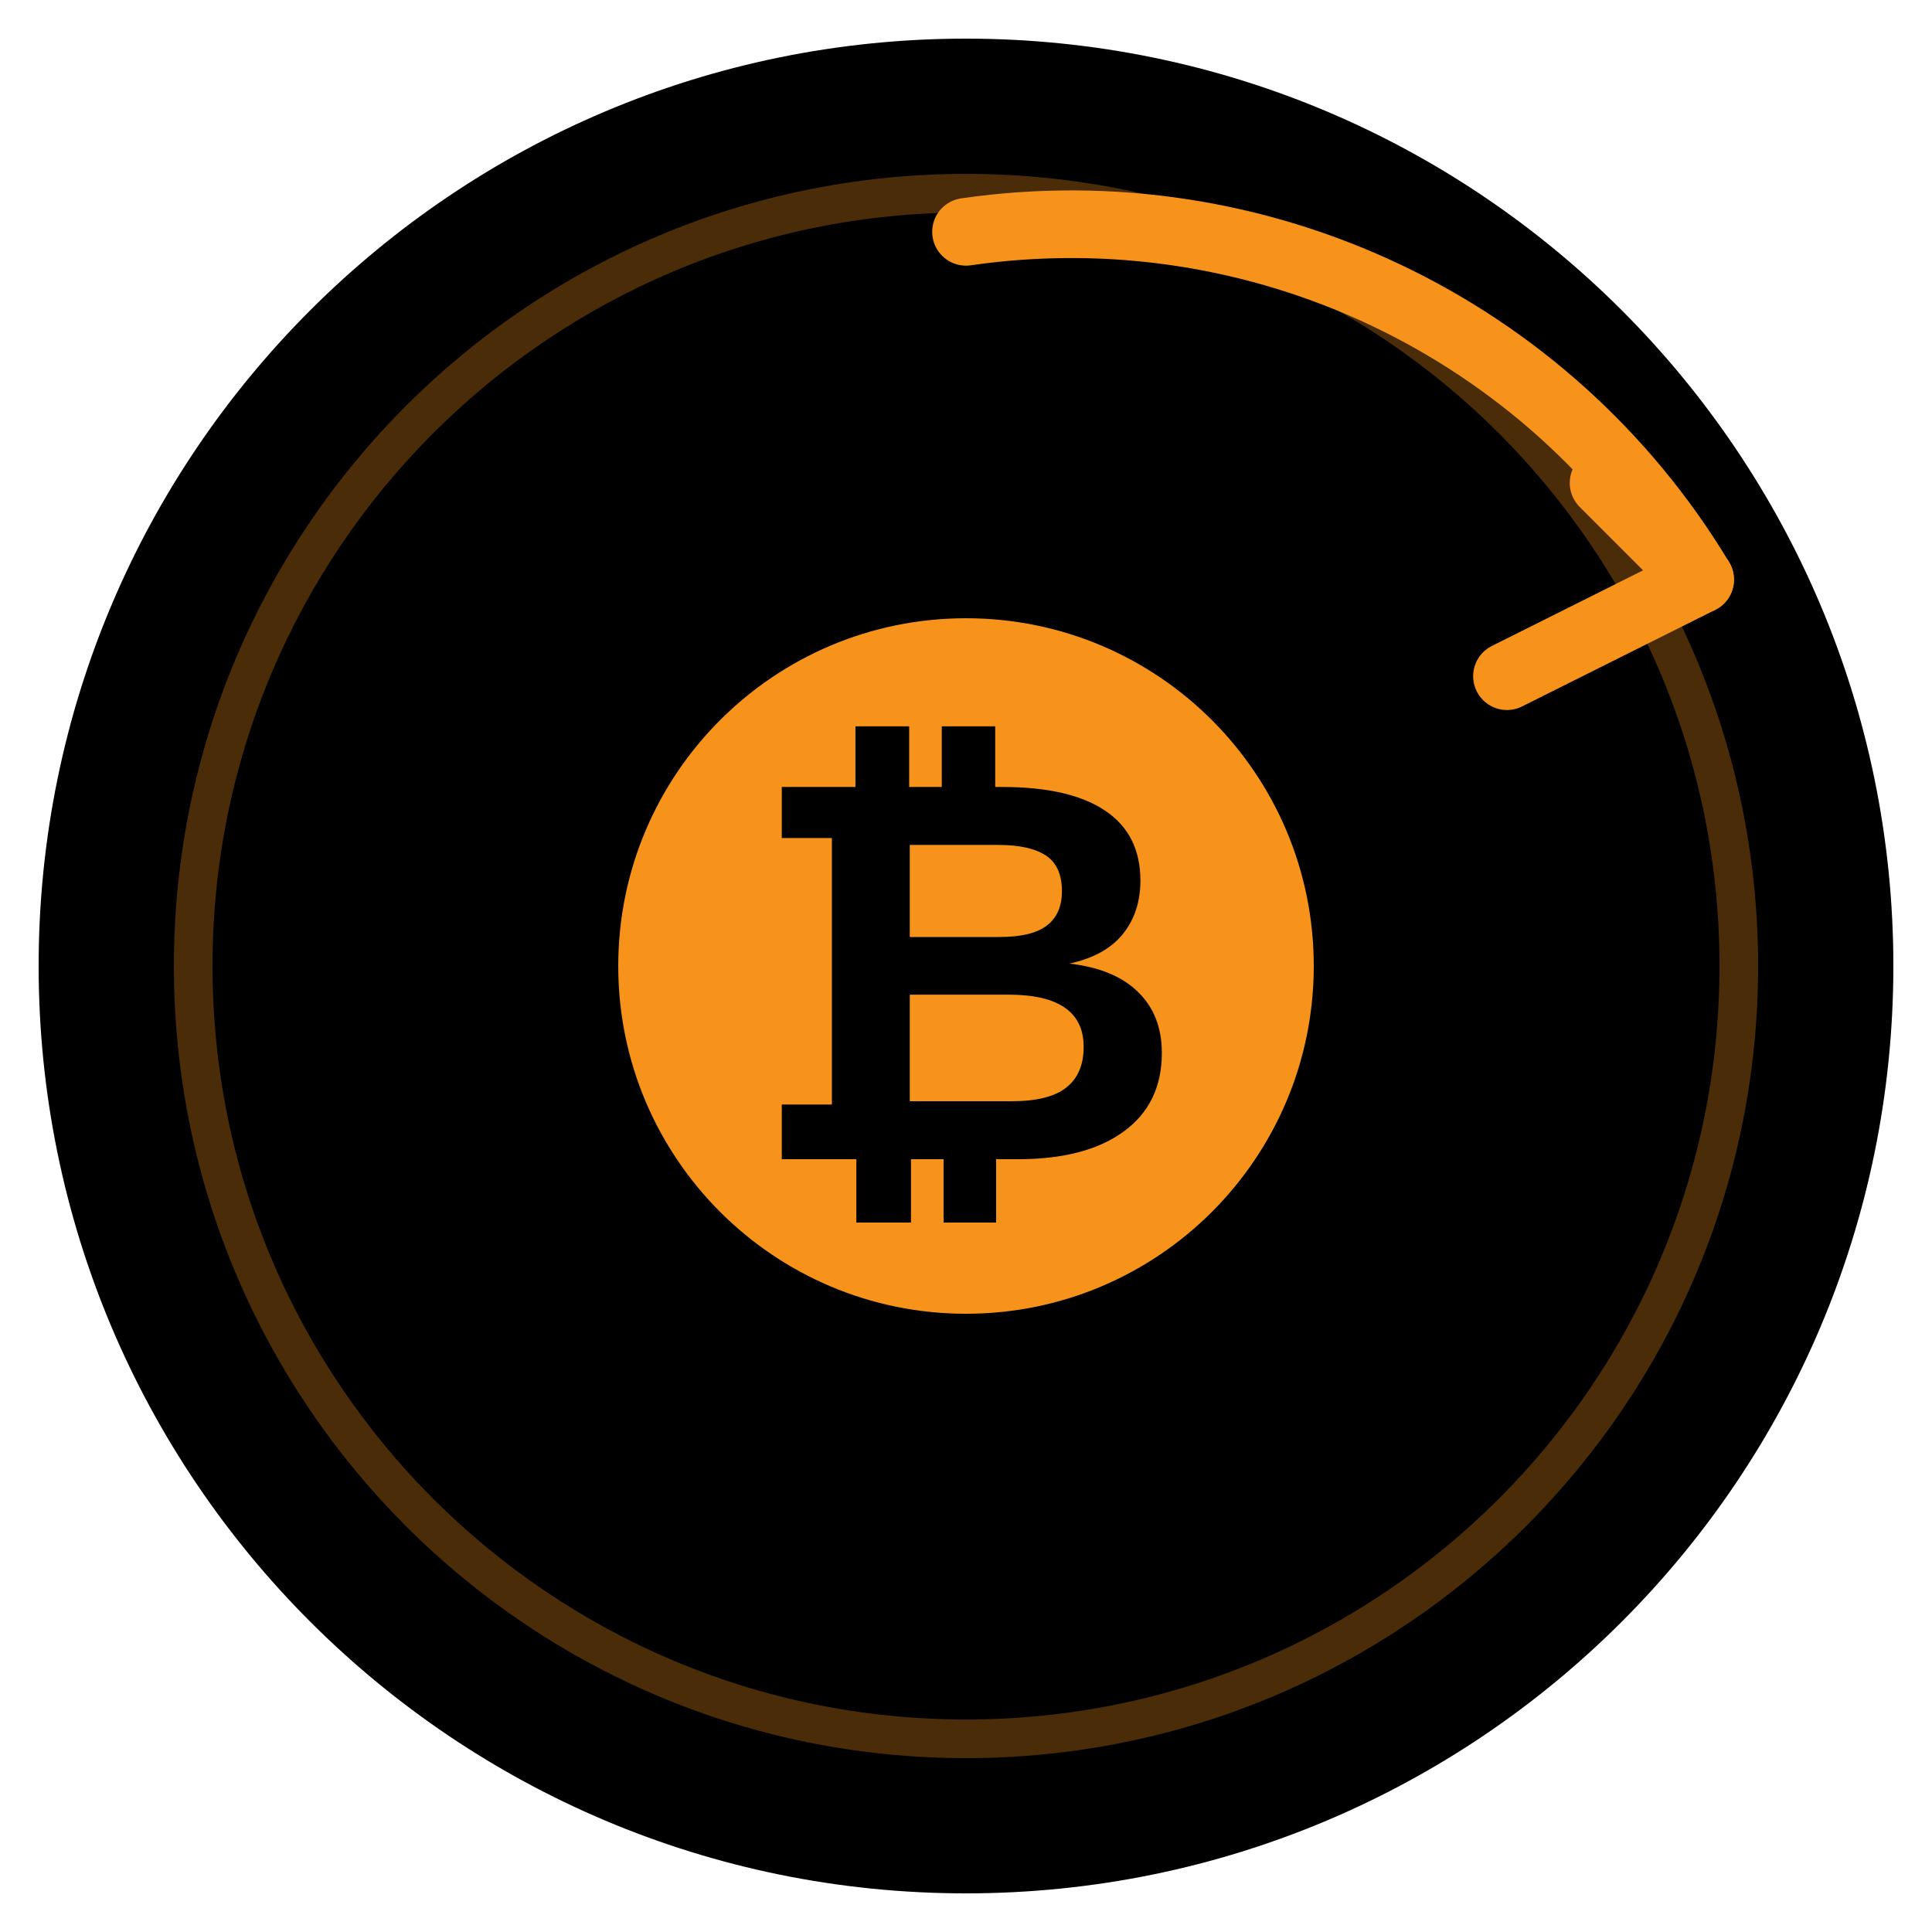
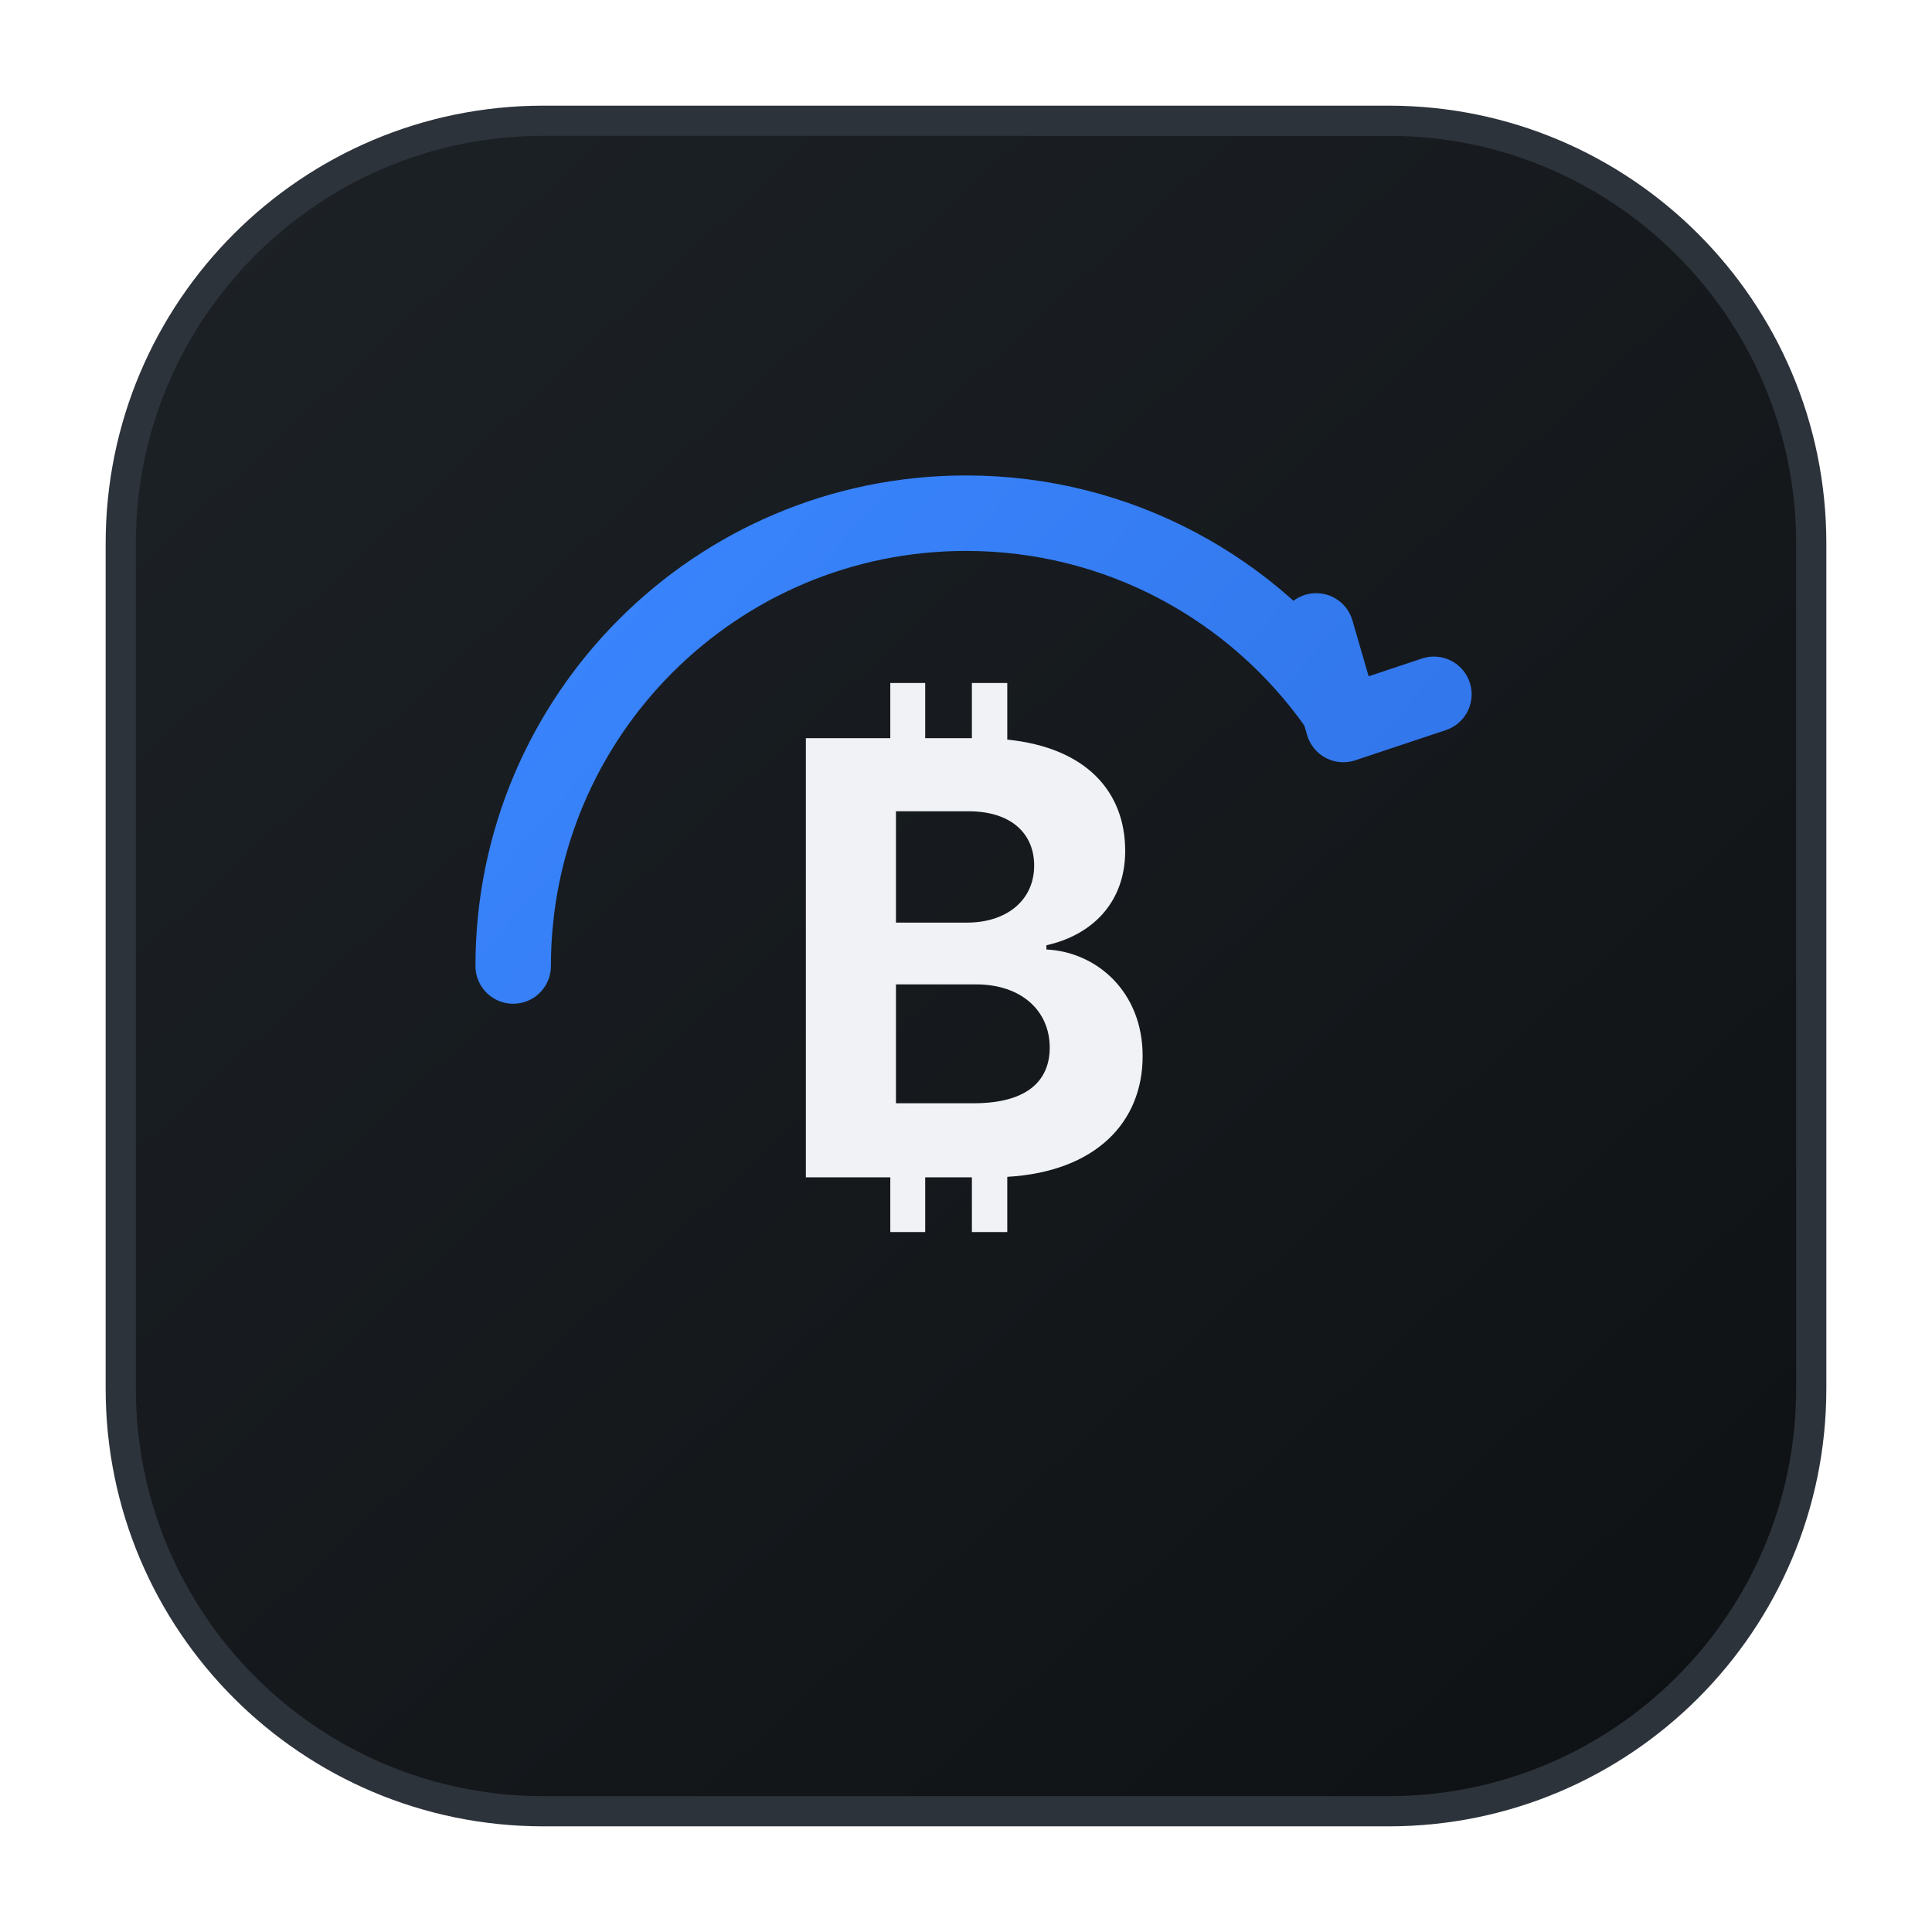
- <svg xmlns="http://www.w3.org/2000/svg" viewBox="0 0 100 100" width="100" height="100">
-   <circle cx="50" cy="50" r="48" fill="#000000" />
-   <circle cx="50" cy="50" r="40" fill="none" stroke="#f7931a" stroke-width="2" opacity="0.3" />
-   <path d="M 50 12 A 38 38 0 0 1 88 30" fill="none" stroke="#f7931a" stroke-width="3.5" stroke-linecap="round" />
-   <path d="M 83 25 L 88 30 L 78 35" fill="none" stroke="#f7931a" stroke-width="3.5" stroke-linecap="round" stroke-linejoin="round" />
-   <circle cx="50" cy="50" r="18" fill="#f7931a" />
-   <text x="50" y="60" font-family="Arial, sans-serif" font-size="28" font-weight="bold" fill="#000000" text-anchor="middle">₿</text>
+ <svg xmlns="http://www.w3.org/2000/svg" width="64" height="64" viewBox="0 0 64 64" fill="none" role="img" aria-label="BTC Rotator favicon">
+   <defs>
+     <linearGradient id="bg" x1="8" y1="6" x2="56" y2="58" gradientUnits="userSpaceOnUse">
+       <stop offset="0" stop-color="#1C2126" />
+       <stop offset="1" stop-color="#0F1214" />
+     </linearGradient>
+     <linearGradient id="ring" x1="16" y1="18" x2="48" y2="46" gradientUnits="userSpaceOnUse">
+       <stop offset="0" stop-color="#3A86FF" />
+       <stop offset="1" stop-color="#2E6FE0" />
+     </linearGradient>
+   </defs>
+   <rect x="4" y="4" width="56" height="56" rx="14" fill="url(#bg)" stroke="#2D333B" />
+   <path d="M17 32C17 23.716 23.716 17 32 17C37.074 17 41.56 19.52 44.274 23.376" stroke="url(#ring)" stroke-width="2.5" stroke-linecap="round" />
+   <path d="M47.5 23L44.5 24L43.6 20.9" stroke="url(#ring)" stroke-width="2.5" stroke-linecap="round" stroke-linejoin="round" />
+   <text x="32" y="39" text-anchor="middle" fill="#F0F2F5" font-family="Inter, Arial, sans-serif" font-size="20" font-weight="700">₿</text>
</svg>
